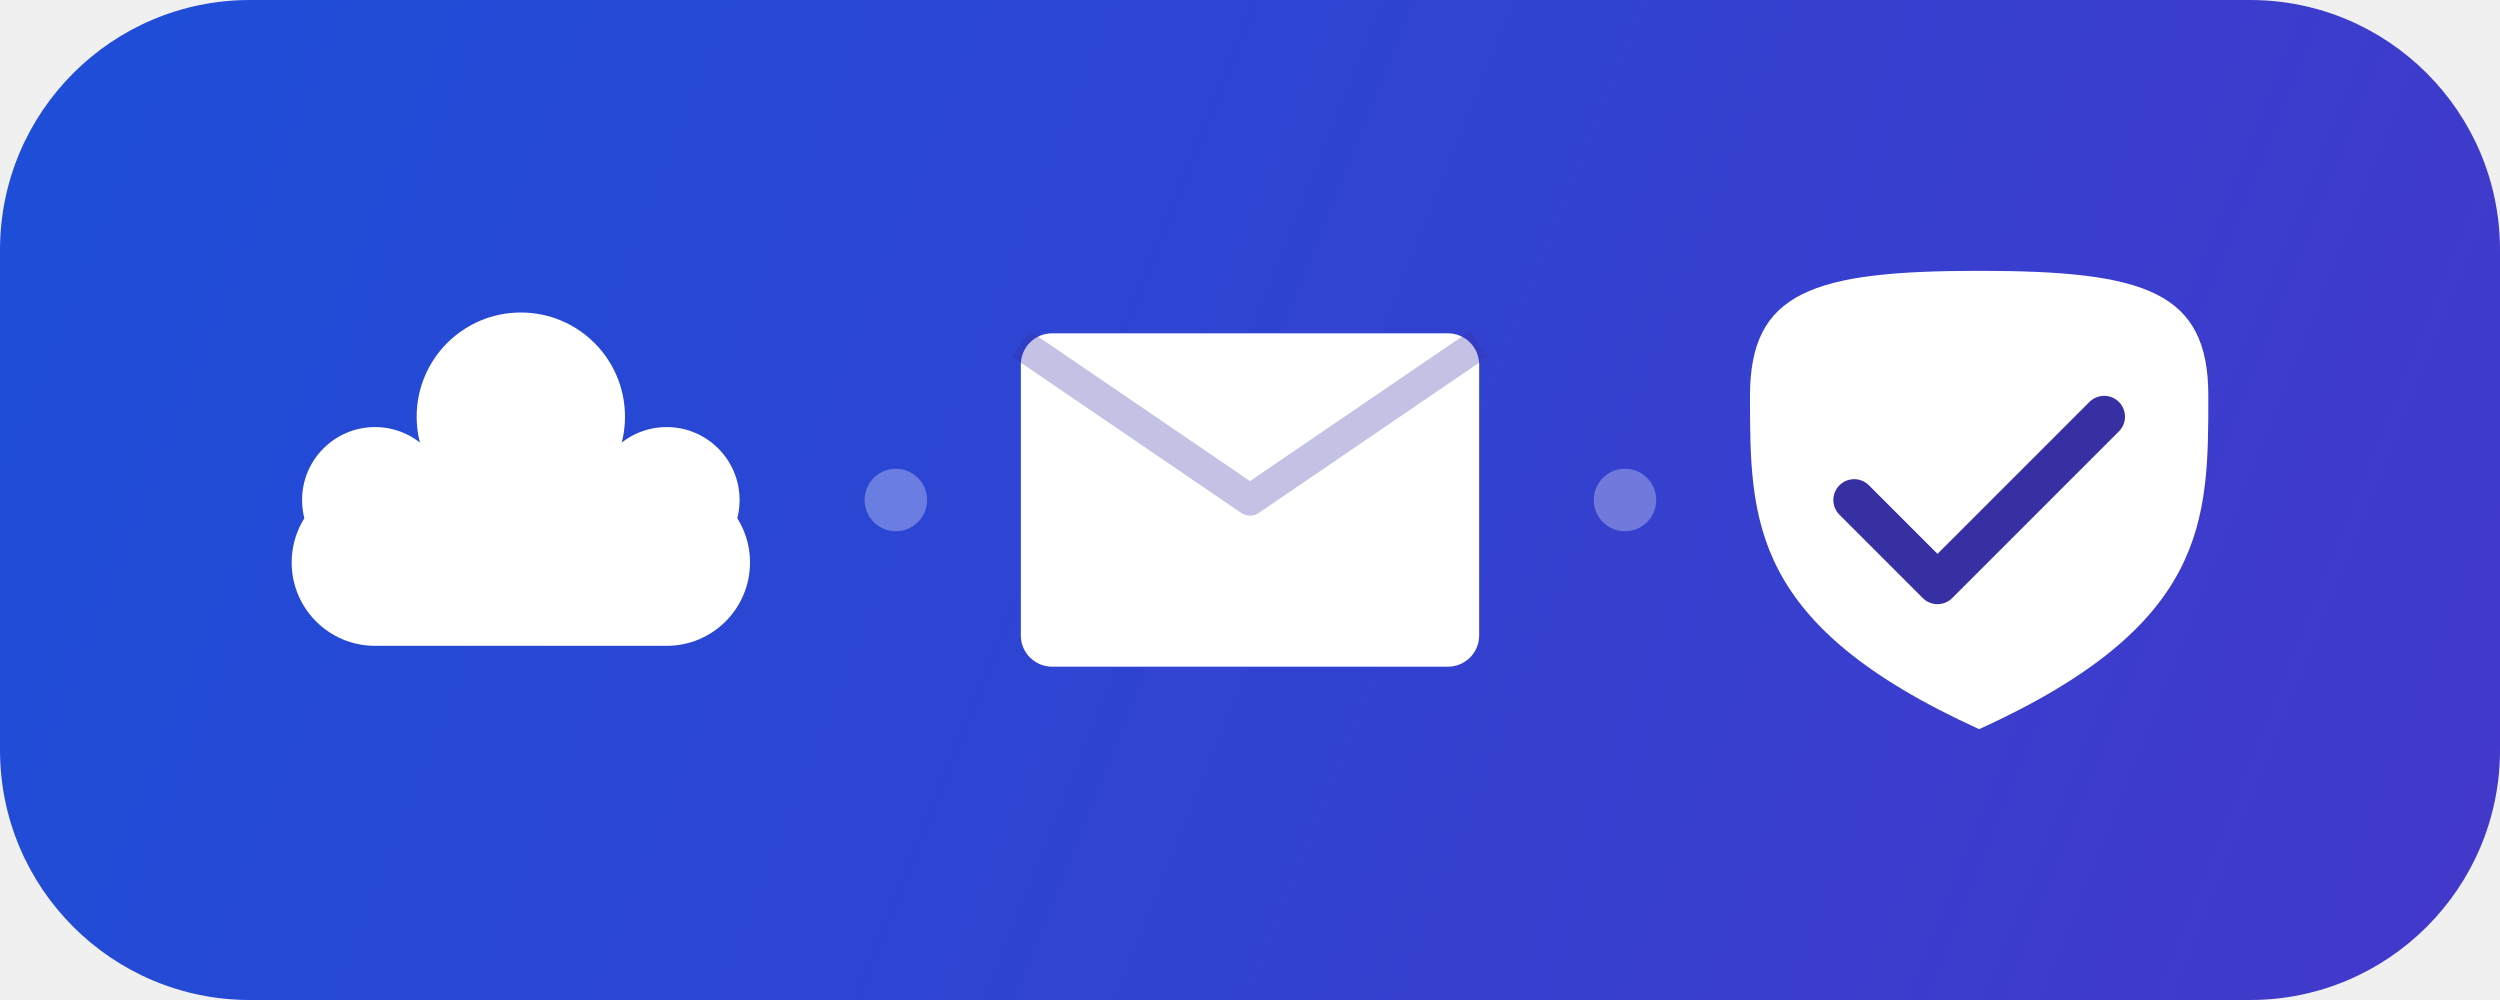
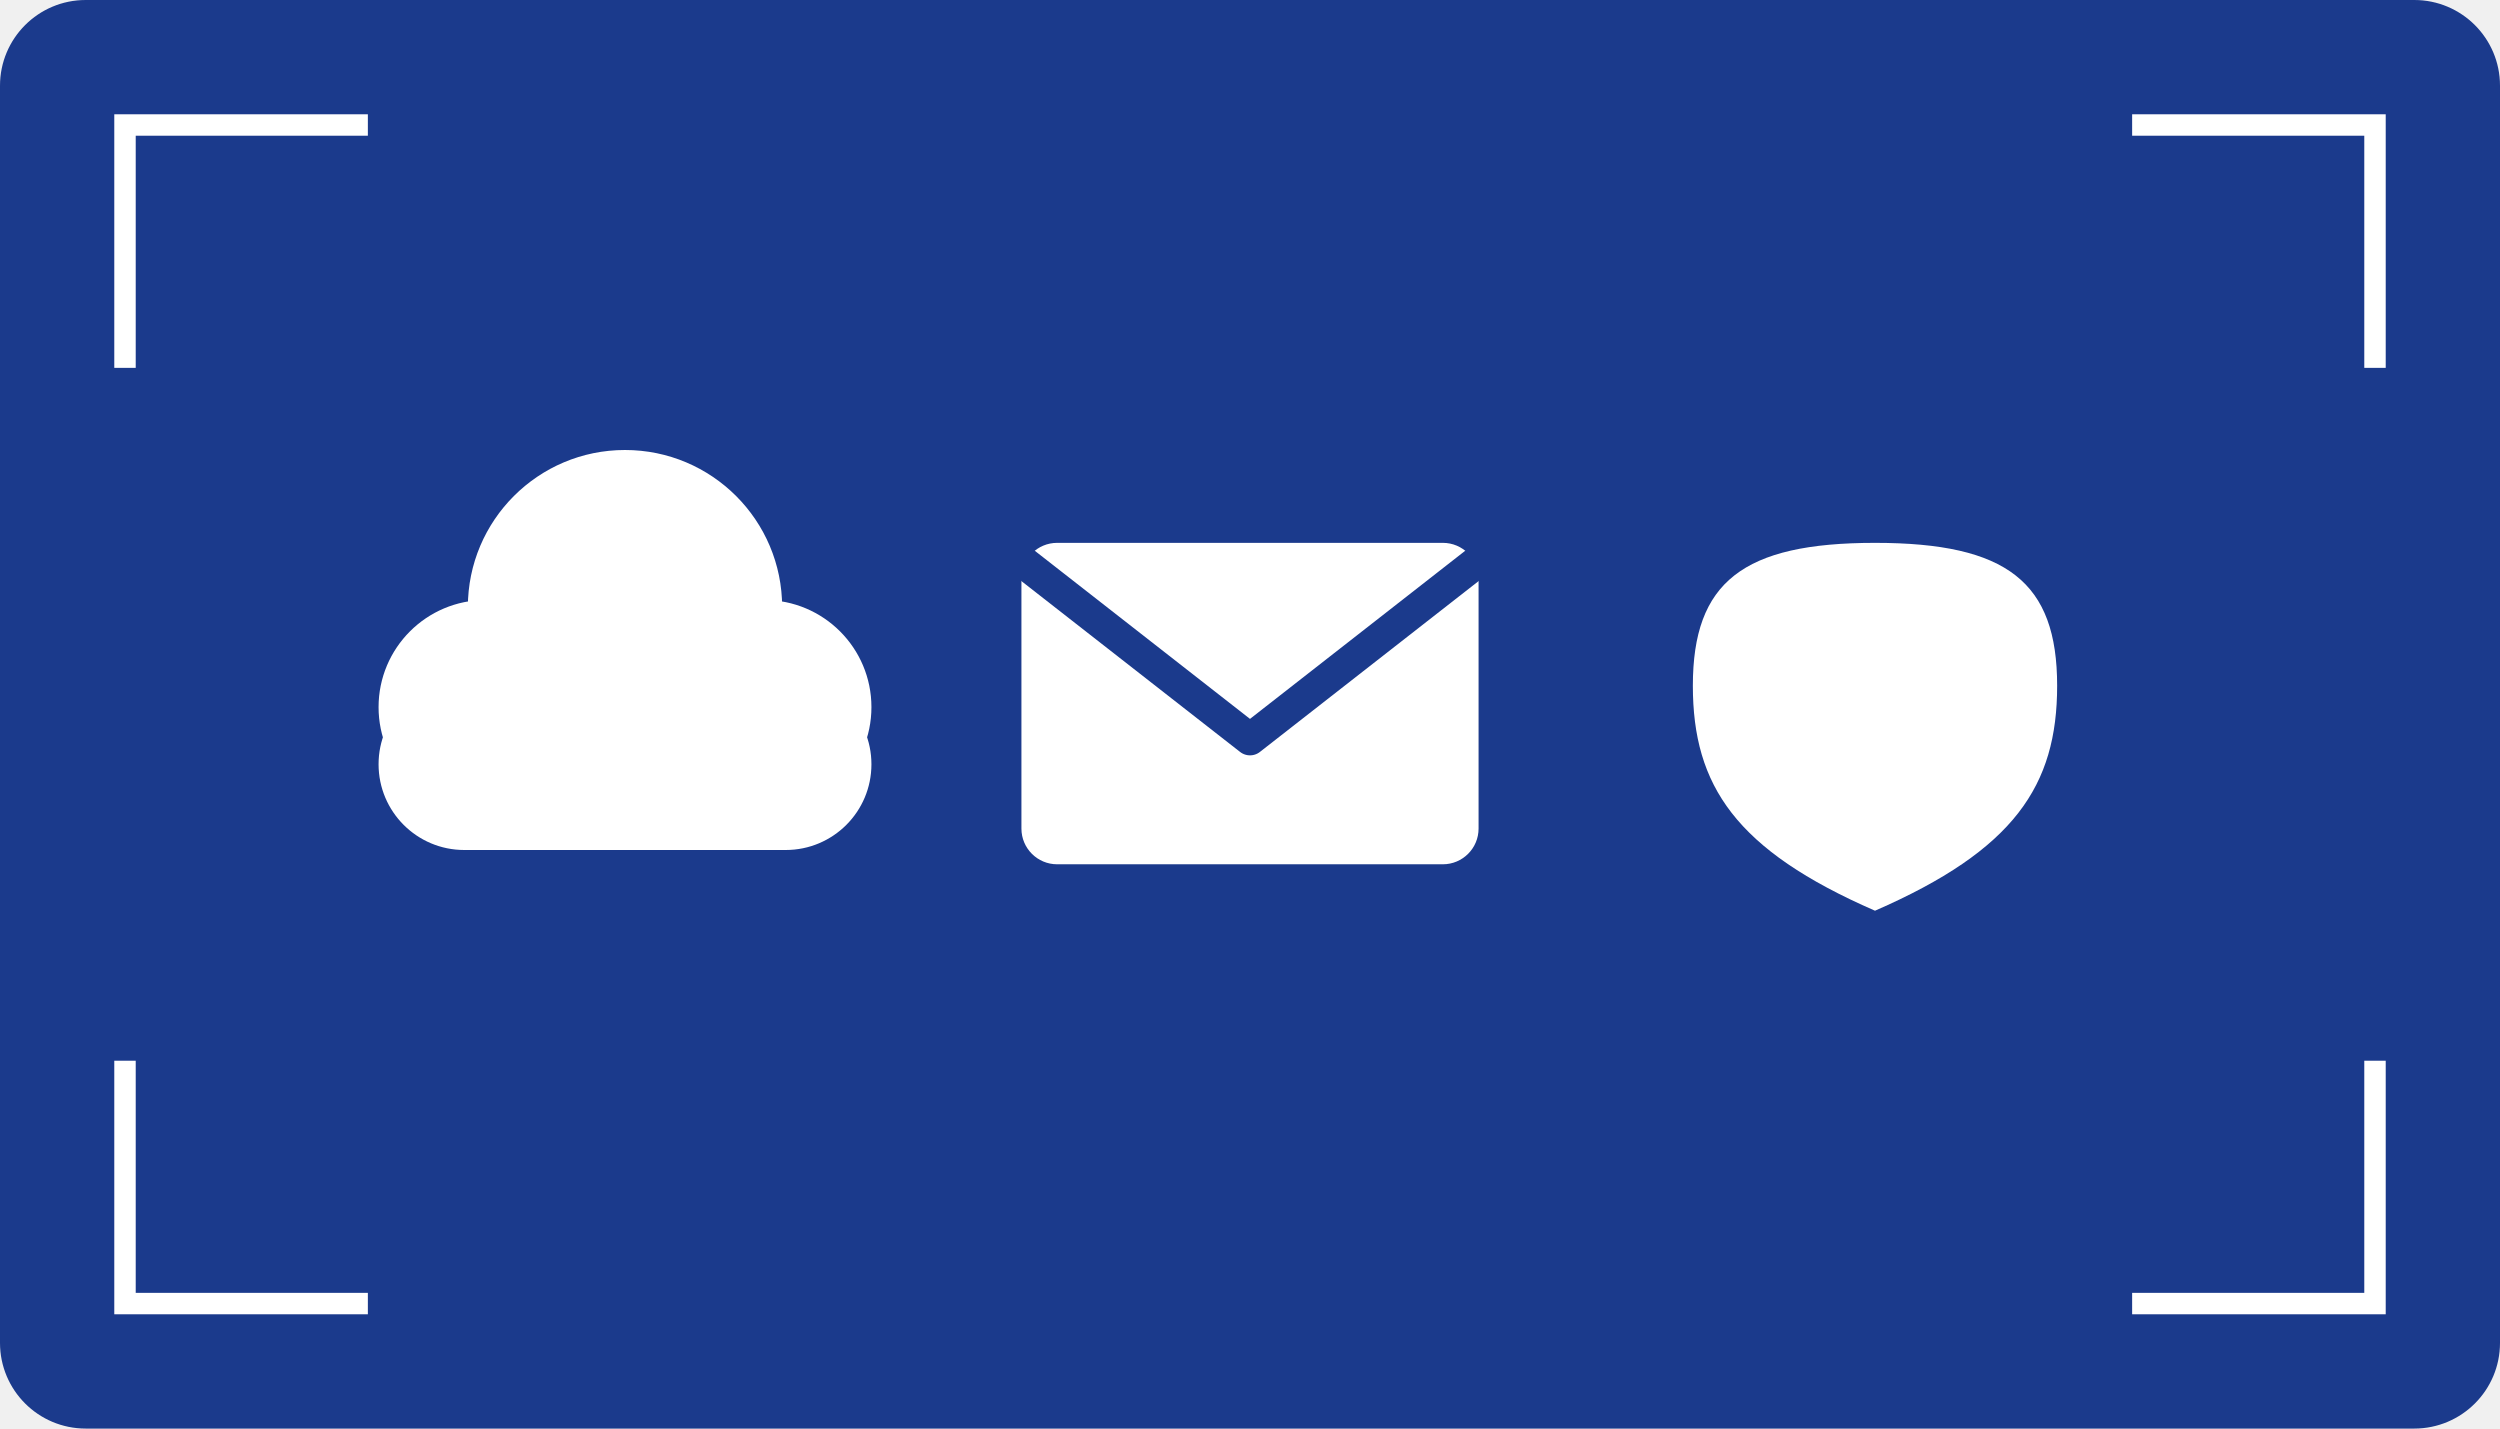
- <svg xmlns="http://www.w3.org/2000/svg" width="120" height="48" viewBox="0 0 120 48" fill="none">
-   <defs>
-     <linearGradient id="bg" x1="0" y1="0" x2="120" y2="48" gradientUnits="userSpaceOnUse">
-       <stop stop-color="#1d4ed8" />
-       <stop offset="1" stop-color="#4338ca" />
-     </linearGradient>
-   </defs>
-   <rect width="120" height="48" rx="12" fill="url(#bg)" />
+ <svg xmlns="http://www.w3.org/2000/svg" width="700" height="400" viewBox="0 0 700 400" fill="none">
+   <rect width="700" height="400" rx="24" fill="#1B3A8C" />
+   <polyline points="35,100 35,35 100,35" stroke="white" stroke-width="6" stroke-linecap="square" fill="none" />
+   <polyline points="665,100 665,35 600,35" stroke="white" stroke-width="6" stroke-linecap="square" fill="none" />
+   <polyline points="35,300 35,365 100,365" stroke="white" stroke-width="6" stroke-linecap="square" fill="none" />
+   <polyline points="665,300 665,365 600,365" stroke="white" stroke-width="6" stroke-linecap="square" fill="none" />
  <g fill="white">
-     <circle cx="25" cy="20" r="5" />
-     <circle cx="18" cy="24" r="3.5" />
-     <circle cx="32" cy="24" r="3.5" />
-     <rect x="14" y="23" width="22" height="8" rx="4" />
+     <circle cx="175" cy="170" r="44" />
+     <circle cx="136" cy="198" r="30" />
+     <circle cx="214" cy="198" r="30" />
+     <rect x="106" y="190" width="138" height="48" rx="24" />
  </g>
-   <circle cx="43" cy="24" r="1.5" fill="white" opacity="0.3" />
-   <rect x="49" y="16" width="22" height="16" rx="1.5" fill="white" />
-   <path d="M49,16.5 L60,24 L71,16.5" fill="none" stroke="#3730a3" stroke-opacity="0.3" stroke-width="1.5" stroke-linejoin="round" />
-   <circle cx="78" cy="24" r="1.5" fill="white" opacity="0.3" />
-   <path d="M95,35 C84,30 84,25 84,19 C84,14 87,13 95,13 C103,13 106,14 106,19 C106,25 106,30 95,35 Z" fill="white" />
-   <path d="M89,24 L93,28 L101,20" fill="none" stroke="#3730a3" stroke-width="2" stroke-linecap="round" stroke-linejoin="round" />
+   <rect x="286" y="152" width="128" height="90" rx="10" fill="white" />
+   <path d="M286,157 L350,207 L414,157" fill="none" stroke="#1B3A8C" stroke-width="9" stroke-linejoin="round" stroke-linecap="round" />
+   <path d="     M525,255     C486,238 474,220 474,192     C474,163 488,152 525,152     C562,152 576,163 576,192     C576,220 564,238 525,255     Z   " fill="white" />
</svg>
